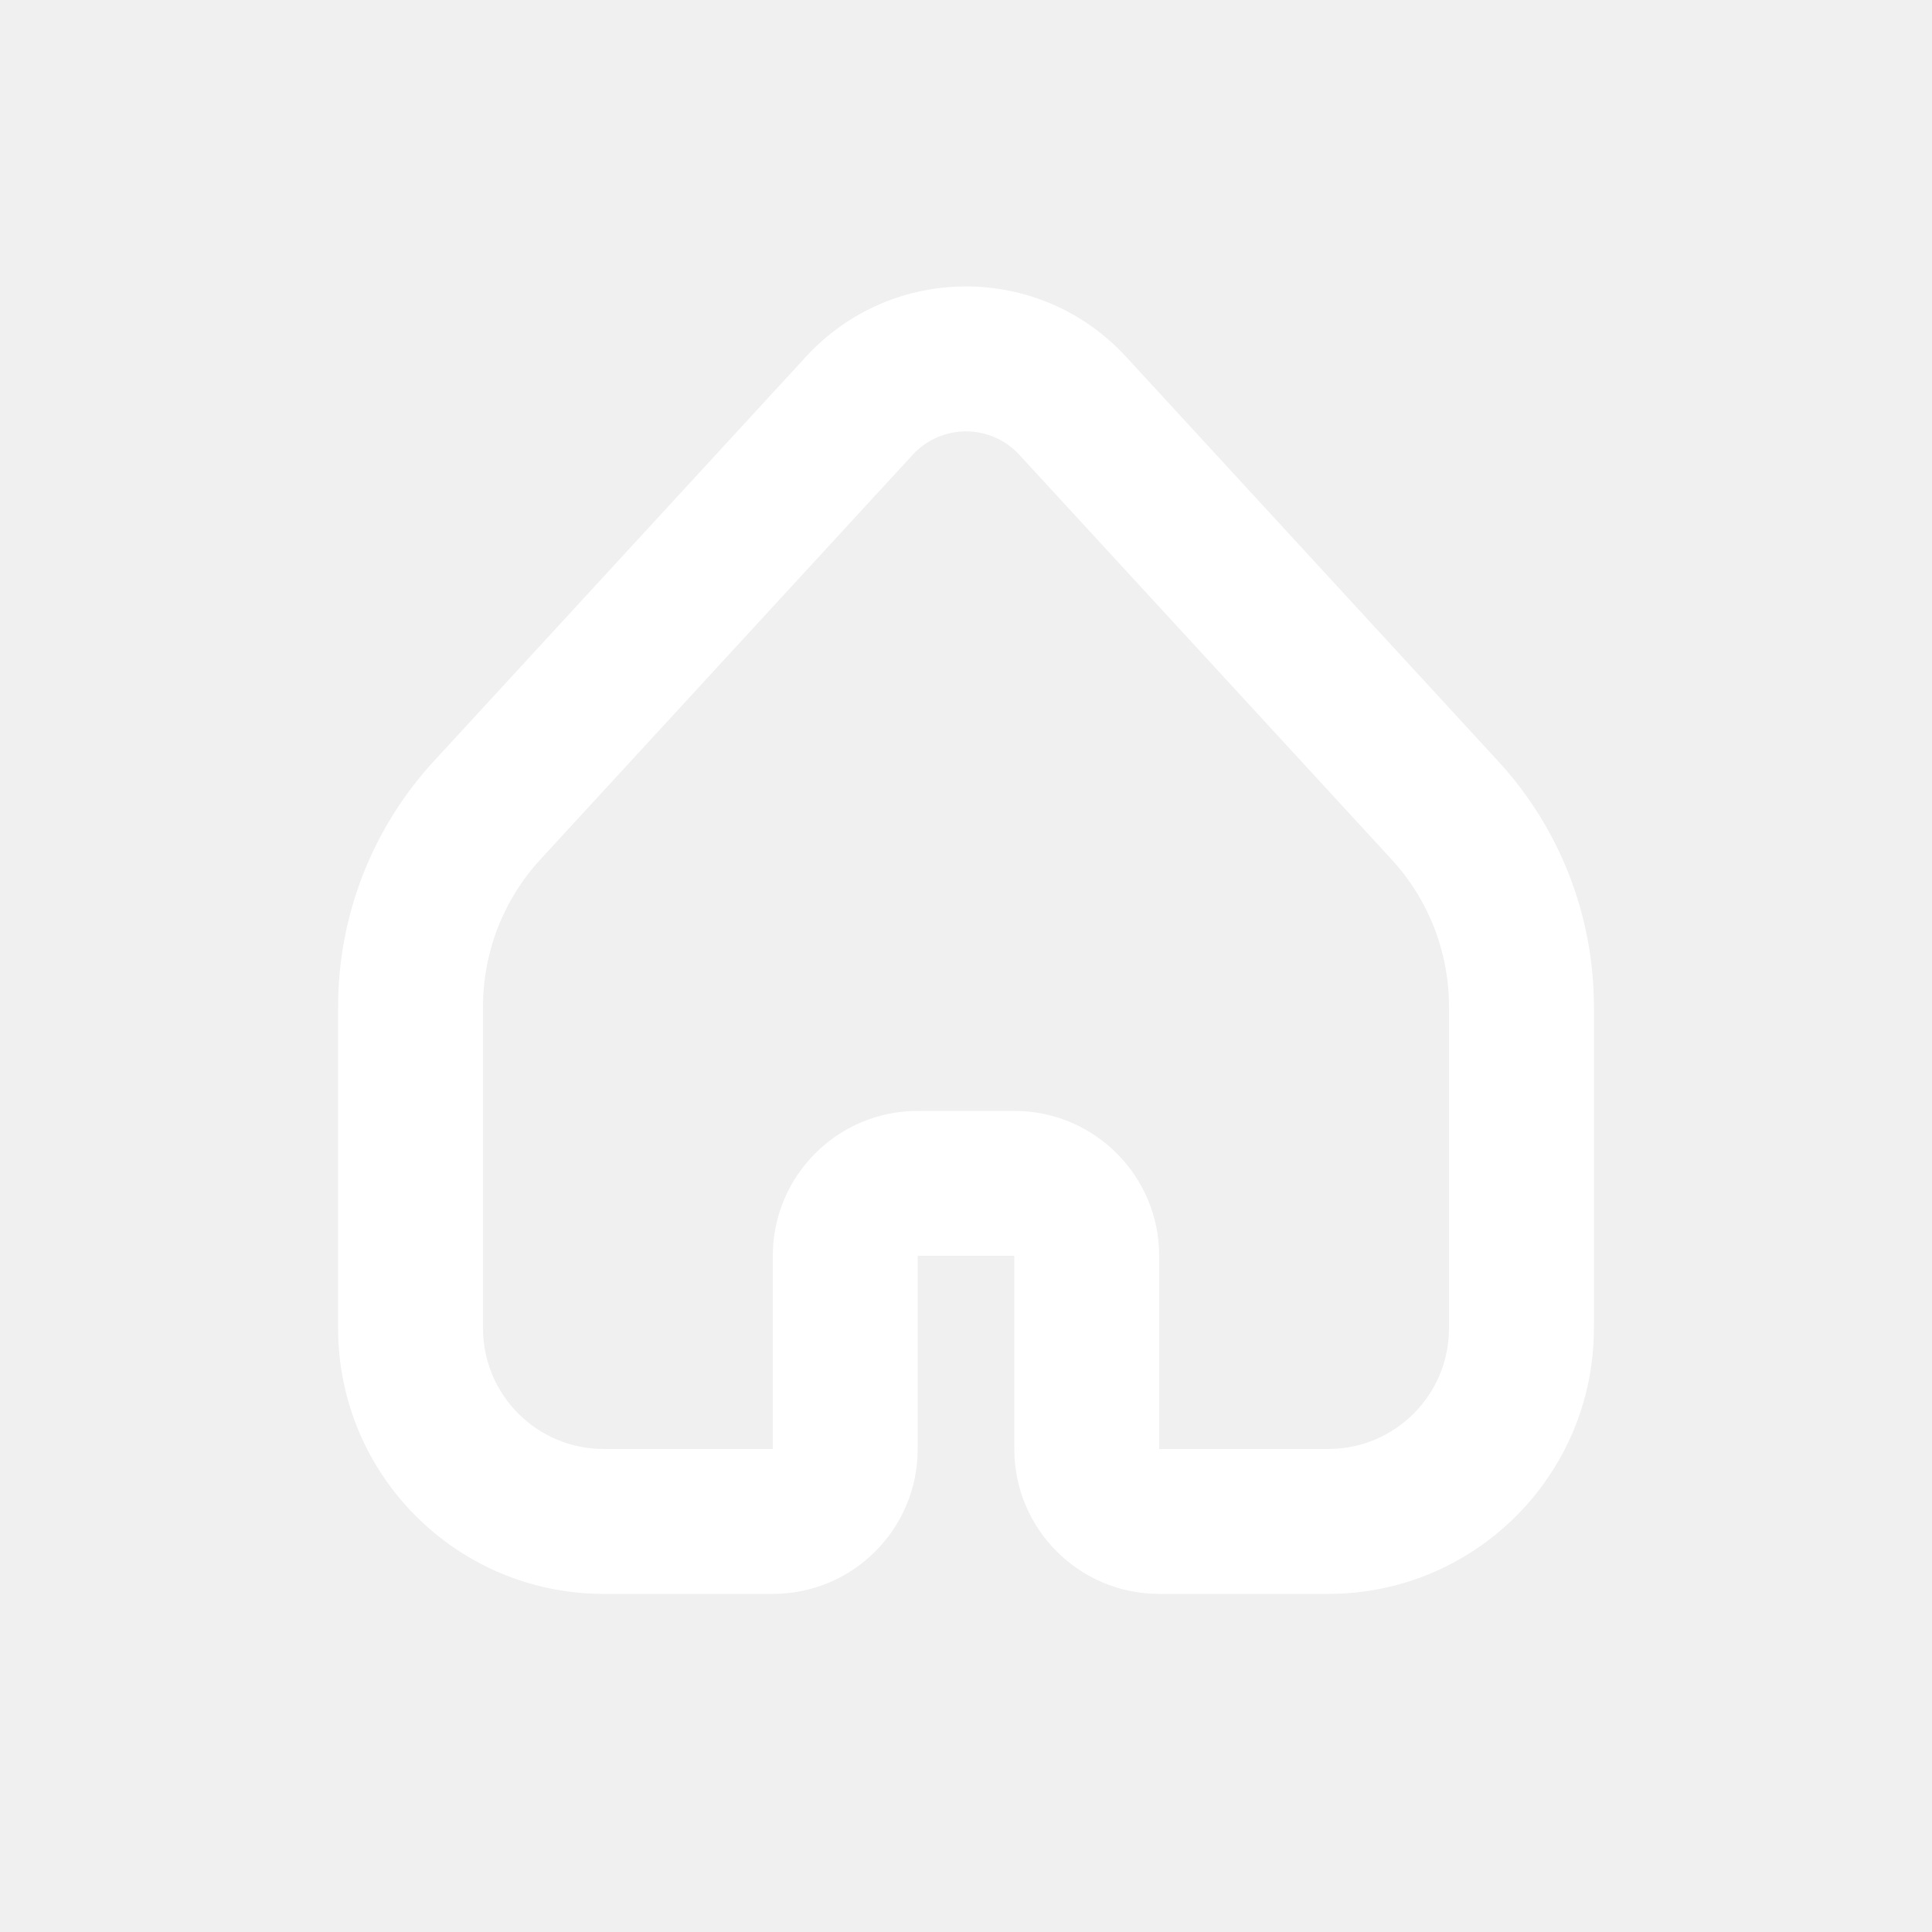
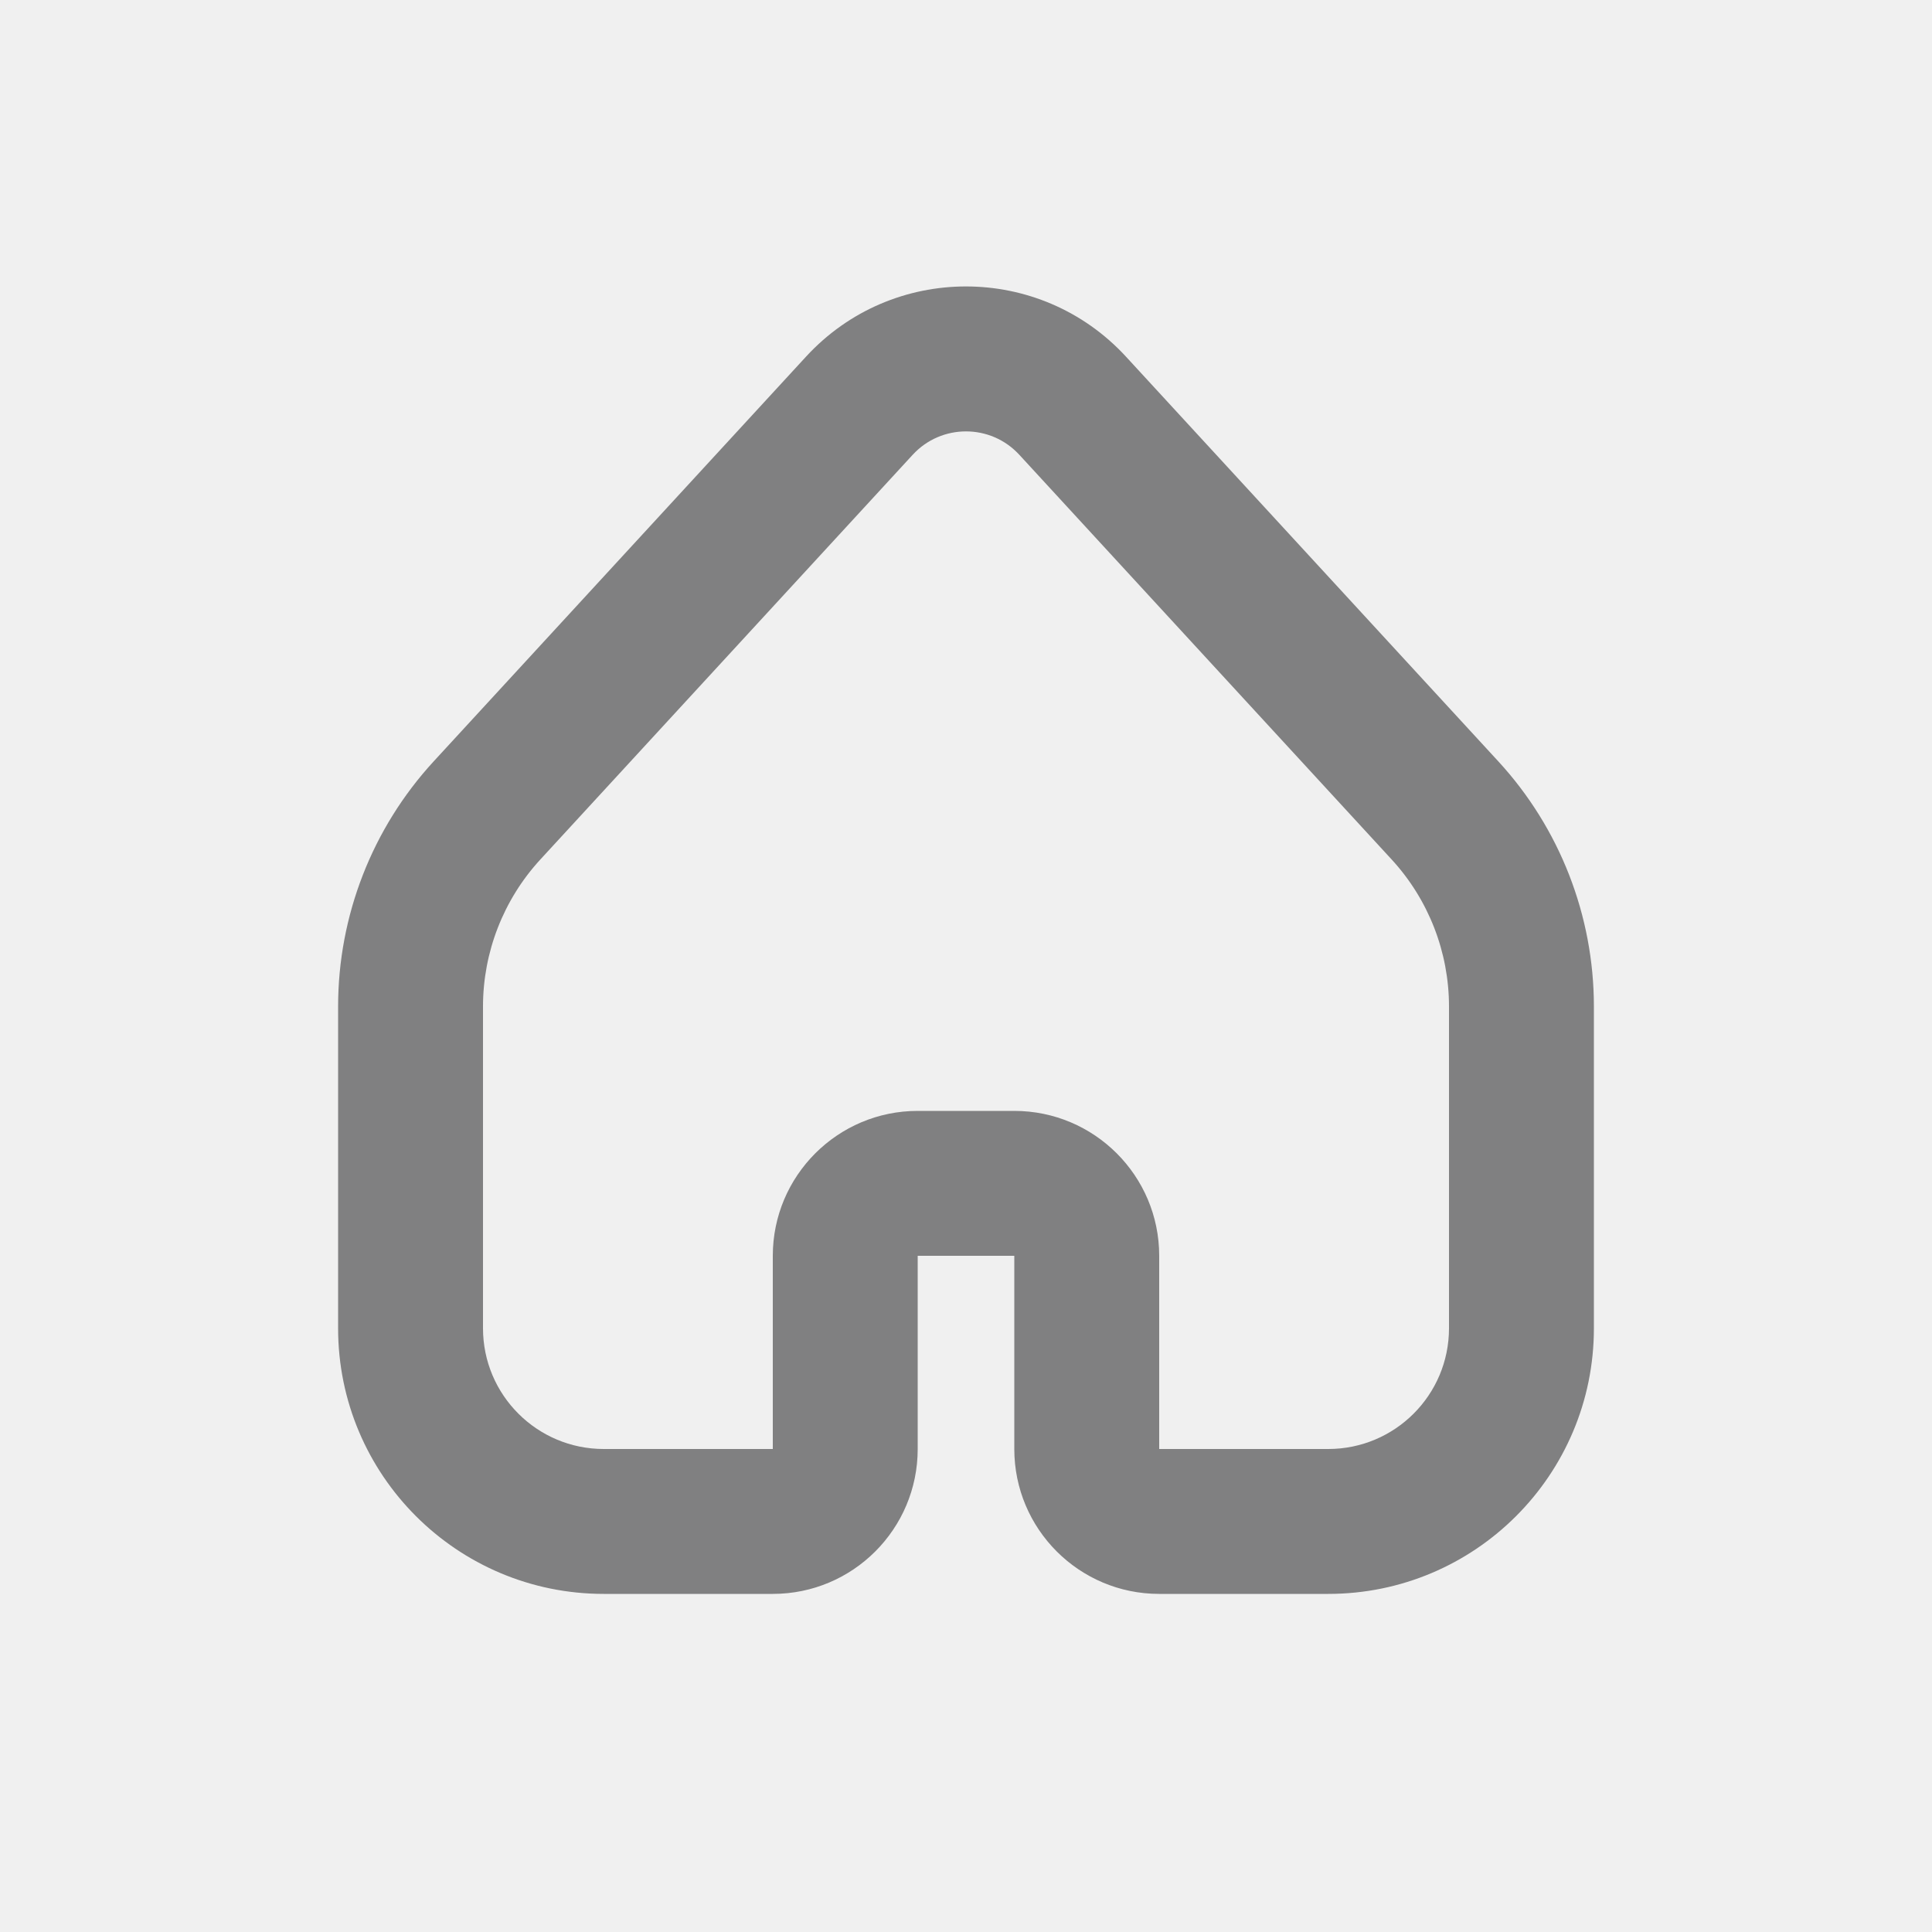
<svg xmlns="http://www.w3.org/2000/svg" width="20" height="20" viewBox="0 0 20 20" fill="none">
-   <path fill-rule="evenodd" clip-rule="evenodd" d="M8.344 3.692C9.235 2.723 10.764 2.723 11.656 3.692L15.51 7.881C16.147 8.573 16.5 9.48 16.5 10.42V13.75C16.5 15.269 15.269 16.5 13.75 16.5H12C11.172 16.5 10.5 15.829 10.5 15V13H9.5V15C9.5 15.829 8.828 16.5 8 16.5H6.25C4.731 16.5 3.5 15.269 3.5 13.75V10.42C3.5 9.48 3.853 8.573 4.49 7.881L8.344 3.692ZM10.552 4.708C10.255 4.385 9.745 4.385 9.448 4.708L5.594 8.897C5.212 9.312 5 9.856 5 10.42V13.75C5 14.441 5.56 15 6.25 15H8V13C8 12.172 8.672 11.5 9.5 11.5H10.5C11.328 11.5 12 12.172 12 13V15H13.75C14.44 15 15 14.441 15 13.75V10.42C15 9.856 14.788 9.312 14.406 8.897L10.552 4.708Z" fill="white" />
+   <path fill-rule="evenodd" clip-rule="evenodd" d="M8.344 3.692C9.235 2.723 10.764 2.723 11.656 3.692L15.51 7.881C16.147 8.573 16.5 9.48 16.5 10.42V13.75C16.5 15.269 15.269 16.5 13.75 16.5H12C11.172 16.5 10.5 15.829 10.5 15V13H9.5V15C9.5 15.829 8.828 16.5 8 16.5H6.25C4.731 16.5 3.5 15.269 3.5 13.75V10.42C3.5 9.48 3.853 8.573 4.49 7.881L8.344 3.692ZM10.552 4.708C10.255 4.385 9.745 4.385 9.448 4.708L5.594 8.897C5.212 9.312 5 9.856 5 10.42V13.75C5 14.441 5.56 15 6.25 15H8V13C8 12.172 8.672 11.5 9.5 11.5H10.5C11.328 11.5 12 12.172 12 13V15H13.75C14.44 15 15 14.441 15 13.75V10.42C15 9.856 14.788 9.312 14.406 8.897L10.552 4.708Z" fill="#808081" />
</svg>
